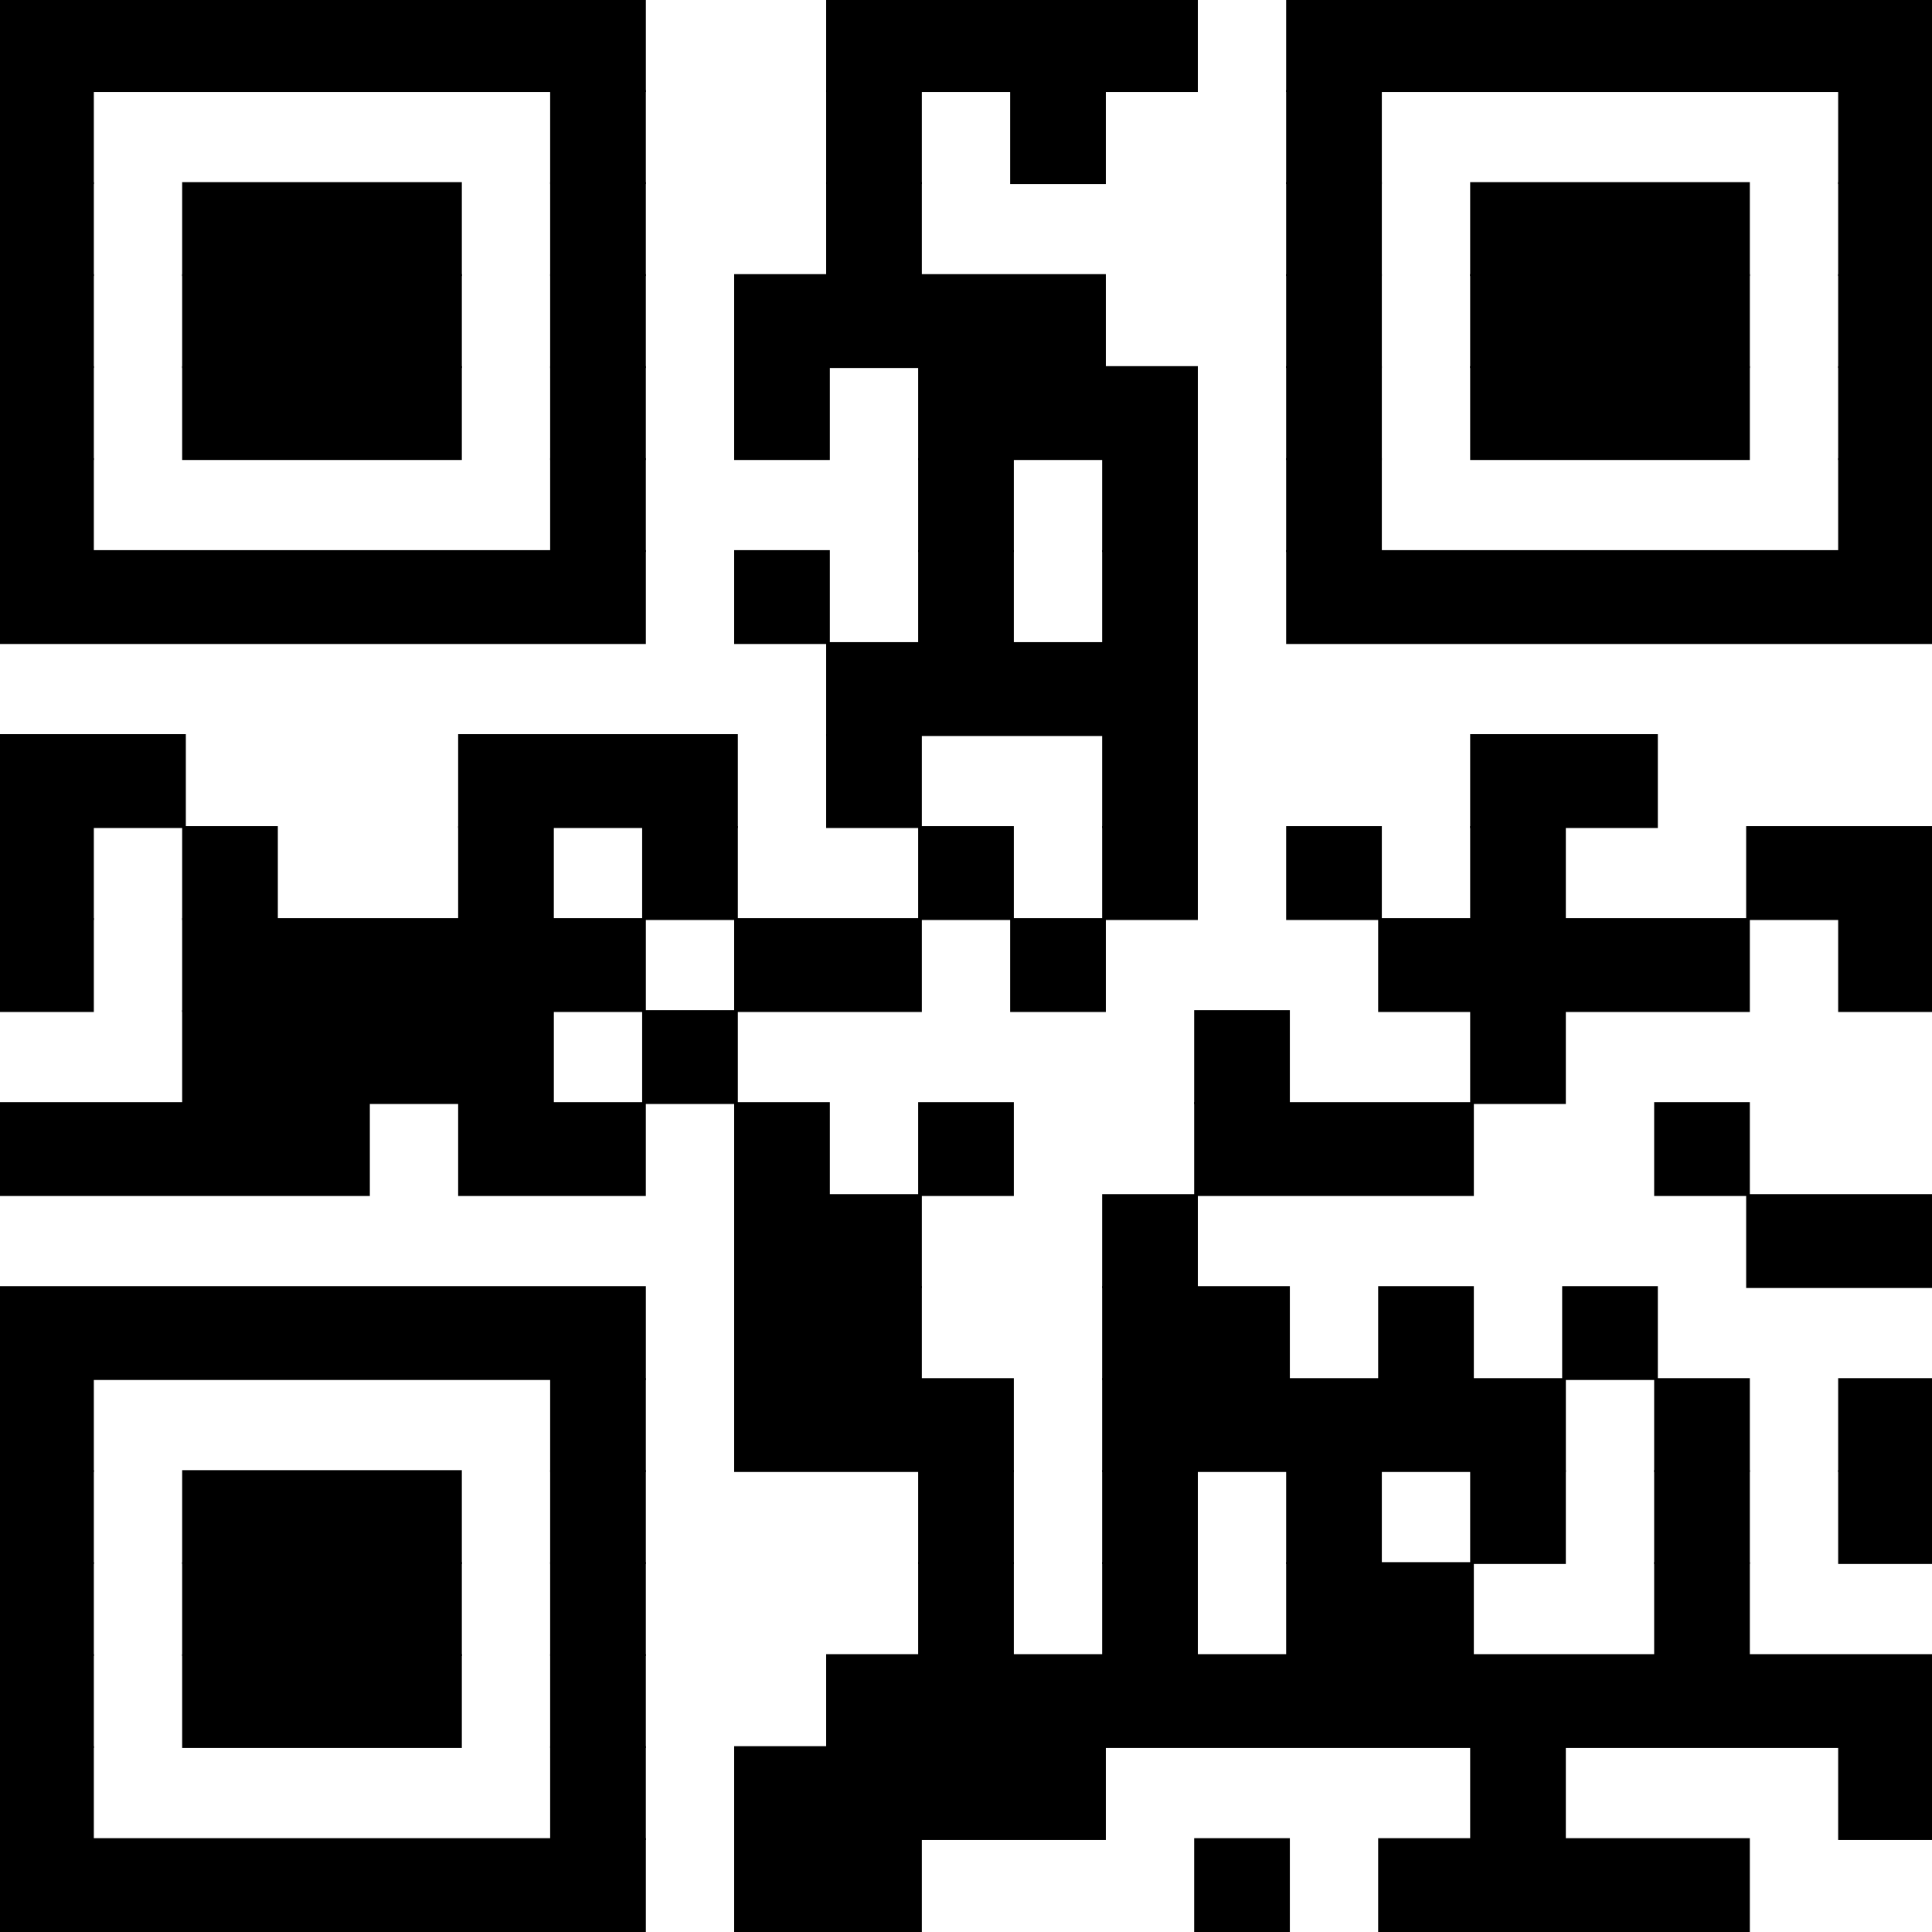
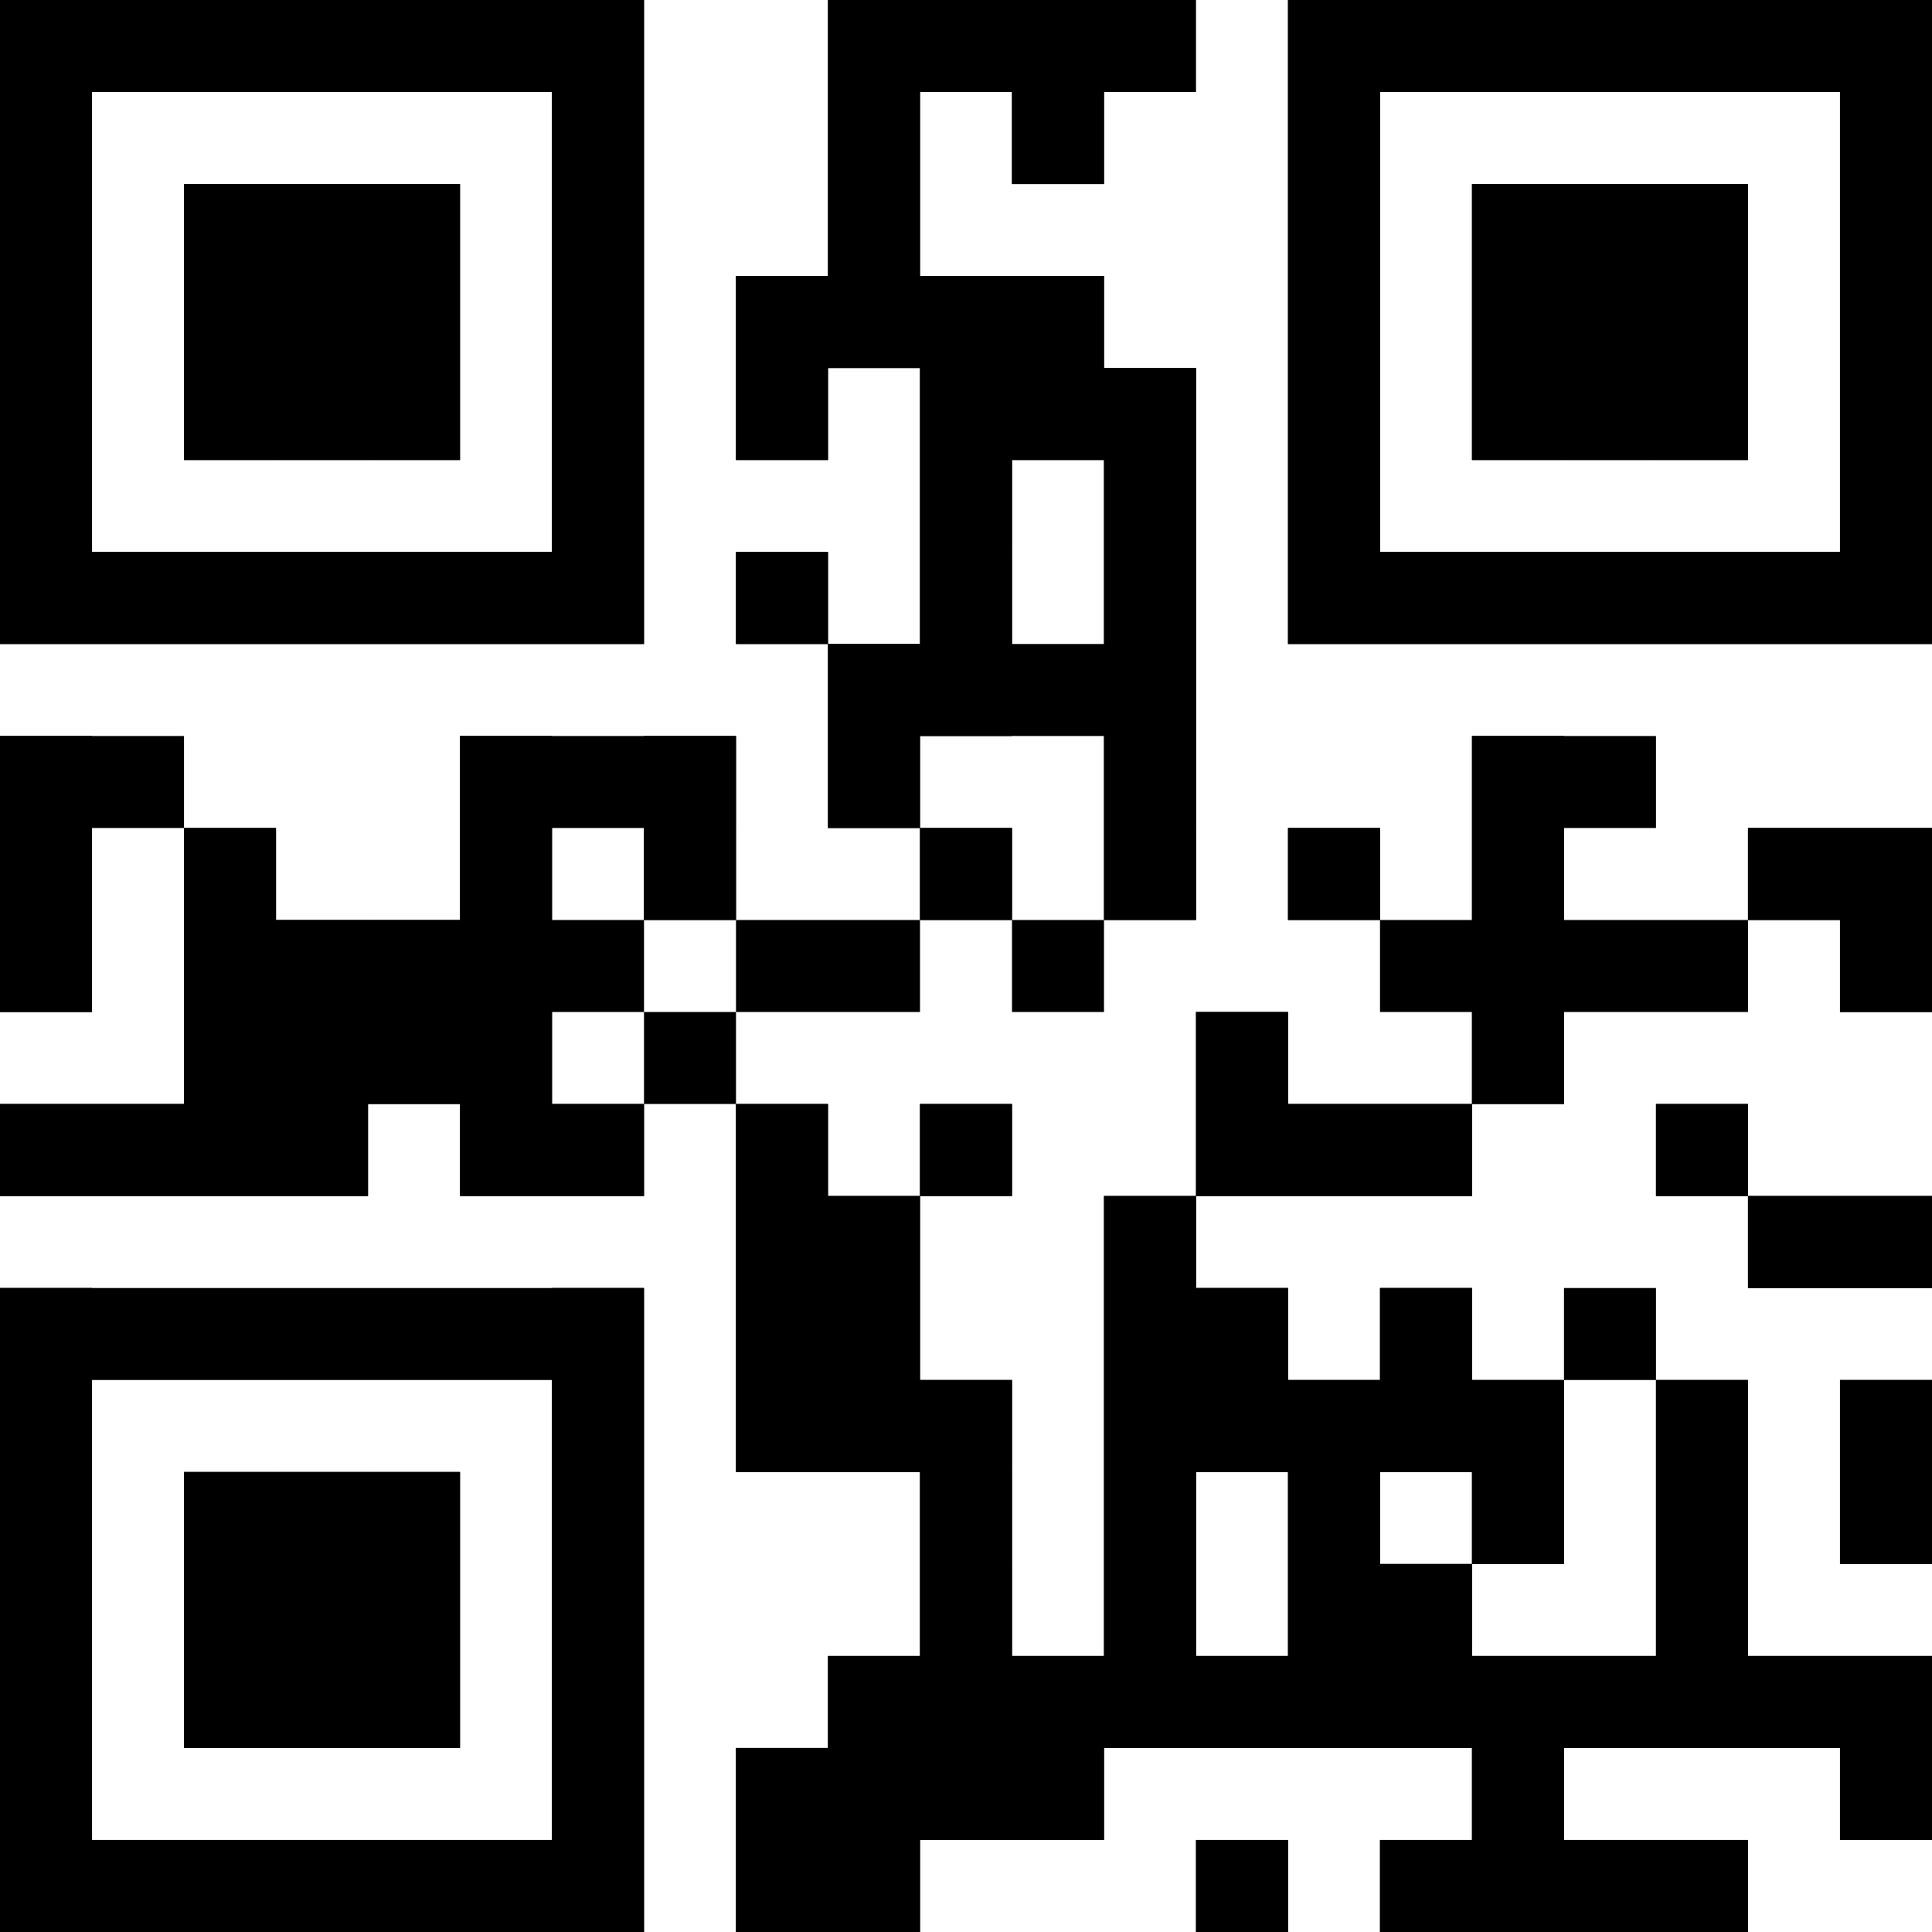
<svg xmlns="http://www.w3.org/2000/svg" version="1.1" width="100" height="100">
  <rect x="0" y="0" width="100" height="100" fill="white" />
-   <rect x="-0.095" y="-0.095" width="33.524" height="4.857" fill="black" />
-   <rect x="42.762" y="-0.095" width="19.238" height="4.857" fill="black" />
-   <rect x="66.571" y="-0.095" width="33.524" height="4.857" fill="black" />
-   <rect x="-0.095" y="4.667" width="4.952" height="4.857" fill="black" />
-   <rect x="28.476" y="4.667" width="4.952" height="4.857" fill="black" />
-   <rect x="42.762" y="4.667" width="4.952" height="4.857" fill="black" />
-   <rect x="52.286" y="4.667" width="4.952" height="4.857" fill="black" />
-   <rect x="66.571" y="4.667" width="4.952" height="4.857" fill="black" />
-   <rect x="95.143" y="4.667" width="4.952" height="4.857" fill="black" />
-   <rect x="-0.095" y="9.429" width="4.952" height="4.857" fill="black" />
-   <rect x="9.429" y="9.429" width="14.476" height="4.857" fill="black" />
-   <rect x="28.476" y="9.429" width="4.952" height="4.857" fill="black" />
-   <rect x="42.762" y="9.429" width="4.952" height="4.857" fill="black" />
-   <rect x="66.571" y="9.429" width="4.952" height="4.857" fill="black" />
-   <rect x="76.095" y="9.429" width="14.476" height="4.857" fill="black" />
-   <rect x="95.143" y="9.429" width="4.952" height="4.857" fill="black" />
-   <rect x="-0.095" y="14.19" width="4.952" height="4.857" fill="black" />
-   <rect x="9.429" y="14.19" width="14.476" height="4.857" fill="black" />
-   <rect x="28.476" y="14.19" width="4.952" height="4.857" fill="black" />
-   <rect x="38" y="14.19" width="19.238" height="4.857" fill="black" />
-   <rect x="66.571" y="14.19" width="4.952" height="4.857" fill="black" />
-   <rect x="76.095" y="14.19" width="14.476" height="4.857" fill="black" />
-   <rect x="95.143" y="14.19" width="4.952" height="4.857" fill="black" />
-   <rect x="-0.095" y="18.952" width="4.952" height="4.857" fill="black" />
-   <rect x="9.429" y="18.952" width="14.476" height="4.857" fill="black" />
-   <rect x="28.476" y="18.952" width="4.952" height="4.857" fill="black" />
-   <rect x="38" y="18.952" width="4.952" height="4.857" fill="black" />
-   <rect x="47.524" y="18.952" width="14.476" height="4.857" fill="black" />
-   <rect x="66.571" y="18.952" width="4.952" height="4.857" fill="black" />
-   <rect x="76.095" y="18.952" width="14.476" height="4.857" fill="black" />
-   <rect x="95.143" y="18.952" width="4.952" height="4.857" fill="black" />
-   <rect x="-0.095" y="23.714" width="4.952" height="4.857" fill="black" />
-   <rect x="28.476" y="23.714" width="4.952" height="4.857" fill="black" />
-   <rect x="47.524" y="23.714" width="4.952" height="4.857" fill="black" />
-   <rect x="57.048" y="23.714" width="4.952" height="4.857" fill="black" />
-   <rect x="66.571" y="23.714" width="4.952" height="4.857" fill="black" />
-   <rect x="95.143" y="23.714" width="4.952" height="4.857" fill="black" />
-   <rect x="-0.095" y="28.476" width="33.524" height="4.857" fill="black" />
-   <rect x="38" y="28.476" width="4.952" height="4.857" fill="black" />
-   <rect x="47.524" y="28.476" width="4.952" height="4.857" fill="black" />
-   <rect x="57.048" y="28.476" width="4.952" height="4.857" fill="black" />
-   <rect x="66.571" y="28.476" width="33.524" height="4.857" fill="black" />
-   <rect x="42.762" y="33.238" width="19.238" height="4.857" fill="black" />
-   <rect x="-0.095" y="38" width="9.714" height="4.857" fill="black" />
-   <rect x="23.714" y="38" width="14.476" height="4.857" fill="black" />
-   <rect x="42.762" y="38" width="4.952" height="4.857" fill="black" />
-   <rect x="57.048" y="38" width="4.952" height="4.857" fill="black" />
-   <rect x="76.095" y="38" width="9.714" height="4.857" fill="black" />
-   <rect x="-0.095" y="42.762" width="4.952" height="4.857" fill="black" />
-   <rect x="9.429" y="42.762" width="4.952" height="4.857" fill="black" />
-   <rect x="23.714" y="42.762" width="4.952" height="4.857" fill="black" />
-   <rect x="33.238" y="42.762" width="4.952" height="4.857" fill="black" />
-   <rect x="47.524" y="42.762" width="4.952" height="4.857" fill="black" />
-   <rect x="57.048" y="42.762" width="4.952" height="4.857" fill="black" />
-   <rect x="66.571" y="42.762" width="4.952" height="4.857" fill="black" />
-   <rect x="76.095" y="42.762" width="4.952" height="4.857" fill="black" />
-   <rect x="90.381" y="42.762" width="9.714" height="4.857" fill="black" />
-   <rect x="-0.095" y="47.524" width="4.952" height="4.857" fill="black" />
-   <rect x="9.429" y="47.524" width="24" height="4.857" fill="black" />
-   <rect x="38" y="47.524" width="9.714" height="4.857" fill="black" />
-   <rect x="52.286" y="47.524" width="4.952" height="4.857" fill="black" />
-   <rect x="71.333" y="47.524" width="19.238" height="4.857" fill="black" />
-   <rect x="95.143" y="47.524" width="4.952" height="4.857" fill="black" />
-   <rect x="9.429" y="52.286" width="19.238" height="4.857" fill="black" />
-   <rect x="33.238" y="52.286" width="4.952" height="4.857" fill="black" />
-   <rect x="61.81" y="52.286" width="4.952" height="4.857" fill="black" />
-   <rect x="76.095" y="52.286" width="4.952" height="4.857" fill="black" />
-   <rect x="-0.095" y="57.048" width="19.238" height="4.857" fill="black" />
-   <rect x="23.714" y="57.048" width="9.714" height="4.857" fill="black" />
-   <rect x="38" y="57.048" width="4.952" height="4.857" fill="black" />
-   <rect x="47.524" y="57.048" width="4.952" height="4.857" fill="black" />
-   <rect x="61.81" y="57.048" width="14.476" height="4.857" fill="black" />
-   <rect x="85.619" y="57.048" width="4.952" height="4.857" fill="black" />
-   <rect x="38" y="61.81" width="9.714" height="4.857" fill="black" />
-   <rect x="57.048" y="61.81" width="4.952" height="4.857" fill="black" />
-   <rect x="90.381" y="61.81" width="9.714" height="4.857" fill="black" />
-   <rect x="-0.095" y="66.571" width="33.524" height="4.857" fill="black" />
-   <rect x="38" y="66.571" width="9.714" height="4.857" fill="black" />
-   <rect x="57.048" y="66.571" width="9.714" height="4.857" fill="black" />
-   <rect x="71.333" y="66.571" width="4.952" height="4.857" fill="black" />
-   <rect x="80.857" y="66.571" width="4.952" height="4.857" fill="black" />
-   <rect x="-0.095" y="71.333" width="4.952" height="4.857" fill="black" />
-   <rect x="28.476" y="71.333" width="4.952" height="4.857" fill="black" />
-   <rect x="38" y="71.333" width="14.476" height="4.857" fill="black" />
-   <rect x="57.048" y="71.333" width="24" height="4.857" fill="black" />
-   <rect x="85.619" y="71.333" width="4.952" height="4.857" fill="black" />
-   <rect x="95.143" y="71.333" width="4.952" height="4.857" fill="black" />
-   <rect x="-0.095" y="76.095" width="4.952" height="4.857" fill="black" />
-   <rect x="9.429" y="76.095" width="14.476" height="4.857" fill="black" />
-   <rect x="28.476" y="76.095" width="4.952" height="4.857" fill="black" />
-   <rect x="47.524" y="76.095" width="4.952" height="4.857" fill="black" />
-   <rect x="57.048" y="76.095" width="4.952" height="4.857" fill="black" />
-   <rect x="66.571" y="76.095" width="4.952" height="4.857" fill="black" />
-   <rect x="76.095" y="76.095" width="4.952" height="4.857" fill="black" />
-   <rect x="85.619" y="76.095" width="4.952" height="4.857" fill="black" />
-   <rect x="95.143" y="76.095" width="4.952" height="4.857" fill="black" />
-   <rect x="-0.095" y="80.857" width="4.952" height="4.857" fill="black" />
-   <rect x="9.429" y="80.857" width="14.476" height="4.857" fill="black" />
-   <rect x="28.476" y="80.857" width="4.952" height="4.857" fill="black" />
-   <rect x="47.524" y="80.857" width="4.952" height="4.857" fill="black" />
-   <rect x="57.048" y="80.857" width="4.952" height="4.857" fill="black" />
-   <rect x="66.571" y="80.857" width="9.714" height="4.857" fill="black" />
-   <rect x="85.619" y="80.857" width="4.952" height="4.857" fill="black" />
-   <rect x="-0.095" y="85.619" width="4.952" height="4.857" fill="black" />
-   <rect x="9.429" y="85.619" width="14.476" height="4.857" fill="black" />
-   <rect x="28.476" y="85.619" width="4.952" height="4.857" fill="black" />
-   <rect x="42.762" y="85.619" width="57.333" height="4.857" fill="black" />
-   <rect x="-0.095" y="90.381" width="4.952" height="4.857" fill="black" />
-   <rect x="28.476" y="90.381" width="4.952" height="4.857" fill="black" />
-   <rect x="38" y="90.381" width="19.238" height="4.857" fill="black" />
-   <rect x="76.095" y="90.381" width="4.952" height="4.857" fill="black" />
-   <rect x="95.143" y="90.381" width="4.952" height="4.857" fill="black" />
-   <rect x="-0.095" y="95.143" width="33.524" height="4.857" fill="black" />
-   <rect x="38" y="95.143" width="9.714" height="4.857" fill="black" />
-   <rect x="61.81" y="95.143" width="4.952" height="4.857" fill="black" />
-   <rect x="71.333" y="95.143" width="19.238" height="4.857" fill="black" />
+   <rect x="0" y="0" width="33.333" height="4.762" fill="black" />
+   <rect x="42.857" y="0" width="19.048" height="4.762" fill="black" />
+   <rect x="66.667" y="0" width="33.333" height="4.762" fill="black" />
+   <rect x="0" y="4.762" width="4.762" height="4.762" fill="black" />
+   <rect x="28.571" y="4.762" width="4.762" height="4.762" fill="black" />
+   <rect x="42.857" y="4.762" width="4.762" height="4.762" fill="black" />
+   <rect x="52.381" y="4.762" width="4.762" height="4.762" fill="black" />
+   <rect x="66.667" y="4.762" width="4.762" height="4.762" fill="black" />
+   <rect x="95.238" y="4.762" width="4.762" height="4.762" fill="black" />
+   <rect x="0" y="9.524" width="4.762" height="4.762" fill="black" />
+   <rect x="9.524" y="9.524" width="14.286" height="4.762" fill="black" />
+   <rect x="28.571" y="9.524" width="4.762" height="4.762" fill="black" />
+   <rect x="42.857" y="9.524" width="4.762" height="4.762" fill="black" />
+   <rect x="66.667" y="9.524" width="4.762" height="4.762" fill="black" />
+   <rect x="76.19" y="9.524" width="14.286" height="4.762" fill="black" />
+   <rect x="95.238" y="9.524" width="4.762" height="4.762" fill="black" />
+   <rect x="0" y="14.286" width="4.762" height="4.762" fill="black" />
+   <rect x="9.524" y="14.286" width="14.286" height="4.762" fill="black" />
+   <rect x="28.571" y="14.286" width="4.762" height="4.762" fill="black" />
+   <rect x="38.095" y="14.286" width="19.048" height="4.762" fill="black" />
+   <rect x="66.667" y="14.286" width="4.762" height="4.762" fill="black" />
+   <rect x="76.19" y="14.286" width="14.286" height="4.762" fill="black" />
+   <rect x="95.238" y="14.286" width="4.762" height="4.762" fill="black" />
+   <rect x="0" y="19.048" width="4.762" height="4.762" fill="black" />
+   <rect x="9.524" y="19.048" width="14.286" height="4.762" fill="black" />
+   <rect x="28.571" y="19.048" width="4.762" height="4.762" fill="black" />
+   <rect x="38.095" y="19.048" width="4.762" height="4.762" fill="black" />
+   <rect x="47.619" y="19.048" width="14.286" height="4.762" fill="black" />
+   <rect x="66.667" y="19.048" width="4.762" height="4.762" fill="black" />
+   <rect x="76.19" y="19.048" width="14.286" height="4.762" fill="black" />
+   <rect x="95.238" y="19.048" width="4.762" height="4.762" fill="black" />
+   <rect x="0" y="23.81" width="4.762" height="4.762" fill="black" />
+   <rect x="28.571" y="23.81" width="4.762" height="4.762" fill="black" />
+   <rect x="47.619" y="23.81" width="4.762" height="4.762" fill="black" />
+   <rect x="57.143" y="23.81" width="4.762" height="4.762" fill="black" />
+   <rect x="66.667" y="23.81" width="4.762" height="4.762" fill="black" />
+   <rect x="95.238" y="23.81" width="4.762" height="4.762" fill="black" />
+   <rect x="0" y="28.571" width="33.333" height="4.762" fill="black" />
+   <rect x="38.095" y="28.571" width="4.762" height="4.762" fill="black" />
+   <rect x="47.619" y="28.571" width="4.762" height="4.762" fill="black" />
+   <rect x="57.143" y="28.571" width="4.762" height="4.762" fill="black" />
+   <rect x="66.667" y="28.571" width="33.333" height="4.762" fill="black" />
+   <rect x="42.857" y="33.333" width="19.048" height="4.762" fill="black" />
+   <rect x="0" y="38.095" width="9.524" height="4.762" fill="black" />
+   <rect x="23.81" y="38.095" width="14.286" height="4.762" fill="black" />
+   <rect x="42.857" y="38.095" width="4.762" height="4.762" fill="black" />
+   <rect x="57.143" y="38.095" width="4.762" height="4.762" fill="black" />
+   <rect x="76.19" y="38.095" width="9.524" height="4.762" fill="black" />
+   <rect x="0" y="42.857" width="4.762" height="4.762" fill="black" />
+   <rect x="9.524" y="42.857" width="4.762" height="4.762" fill="black" />
+   <rect x="23.81" y="42.857" width="4.762" height="4.762" fill="black" />
+   <rect x="33.333" y="42.857" width="4.762" height="4.762" fill="black" />
+   <rect x="47.619" y="42.857" width="4.762" height="4.762" fill="black" />
+   <rect x="57.143" y="42.857" width="4.762" height="4.762" fill="black" />
+   <rect x="66.667" y="42.857" width="4.762" height="4.762" fill="black" />
+   <rect x="76.19" y="42.857" width="4.762" height="4.762" fill="black" />
+   <rect x="90.476" y="42.857" width="9.524" height="4.762" fill="black" />
+   <rect x="0" y="47.619" width="4.762" height="4.762" fill="black" />
+   <rect x="9.524" y="47.619" width="23.81" height="4.762" fill="black" />
+   <rect x="38.095" y="47.619" width="9.524" height="4.762" fill="black" />
+   <rect x="52.381" y="47.619" width="4.762" height="4.762" fill="black" />
+   <rect x="71.429" y="47.619" width="19.048" height="4.762" fill="black" />
+   <rect x="95.238" y="47.619" width="4.762" height="4.762" fill="black" />
+   <rect x="9.524" y="52.381" width="19.048" height="4.762" fill="black" />
+   <rect x="33.333" y="52.381" width="4.762" height="4.762" fill="black" />
+   <rect x="61.905" y="52.381" width="4.762" height="4.762" fill="black" />
+   <rect x="76.19" y="52.381" width="4.762" height="4.762" fill="black" />
+   <rect x="0" y="57.143" width="19.048" height="4.762" fill="black" />
+   <rect x="23.81" y="57.143" width="9.524" height="4.762" fill="black" />
+   <rect x="38.095" y="57.143" width="4.762" height="4.762" fill="black" />
+   <rect x="47.619" y="57.143" width="4.762" height="4.762" fill="black" />
+   <rect x="61.905" y="57.143" width="14.286" height="4.762" fill="black" />
+   <rect x="85.714" y="57.143" width="4.762" height="4.762" fill="black" />
+   <rect x="38.095" y="61.905" width="9.524" height="4.762" fill="black" />
+   <rect x="57.143" y="61.905" width="4.762" height="4.762" fill="black" />
+   <rect x="90.476" y="61.905" width="9.524" height="4.762" fill="black" />
+   <rect x="0" y="66.667" width="33.333" height="4.762" fill="black" />
+   <rect x="38.095" y="66.667" width="9.524" height="4.762" fill="black" />
+   <rect x="57.143" y="66.667" width="9.524" height="4.762" fill="black" />
+   <rect x="71.429" y="66.667" width="4.762" height="4.762" fill="black" />
+   <rect x="80.952" y="66.667" width="4.762" height="4.762" fill="black" />
+   <rect x="0" y="71.429" width="4.762" height="4.762" fill="black" />
+   <rect x="28.571" y="71.429" width="4.762" height="4.762" fill="black" />
+   <rect x="38.095" y="71.429" width="14.286" height="4.762" fill="black" />
+   <rect x="57.143" y="71.429" width="23.81" height="4.762" fill="black" />
+   <rect x="85.714" y="71.429" width="4.762" height="4.762" fill="black" />
+   <rect x="95.238" y="71.429" width="4.762" height="4.762" fill="black" />
+   <rect x="0" y="76.19" width="4.762" height="4.762" fill="black" />
+   <rect x="9.524" y="76.19" width="14.286" height="4.762" fill="black" />
+   <rect x="28.571" y="76.19" width="4.762" height="4.762" fill="black" />
+   <rect x="47.619" y="76.19" width="4.762" height="4.762" fill="black" />
+   <rect x="57.143" y="76.19" width="4.762" height="4.762" fill="black" />
+   <rect x="66.667" y="76.19" width="4.762" height="4.762" fill="black" />
+   <rect x="76.19" y="76.19" width="4.762" height="4.762" fill="black" />
+   <rect x="85.714" y="76.19" width="4.762" height="4.762" fill="black" />
+   <rect x="95.238" y="76.19" width="4.762" height="4.762" fill="black" />
+   <rect x="0" y="80.952" width="4.762" height="4.762" fill="black" />
+   <rect x="9.524" y="80.952" width="14.286" height="4.762" fill="black" />
+   <rect x="28.571" y="80.952" width="4.762" height="4.762" fill="black" />
+   <rect x="47.619" y="80.952" width="4.762" height="4.762" fill="black" />
+   <rect x="57.143" y="80.952" width="4.762" height="4.762" fill="black" />
+   <rect x="66.667" y="80.952" width="9.524" height="4.762" fill="black" />
+   <rect x="85.714" y="80.952" width="4.762" height="4.762" fill="black" />
+   <rect x="0" y="85.714" width="4.762" height="4.762" fill="black" />
+   <rect x="9.524" y="85.714" width="14.286" height="4.762" fill="black" />
+   <rect x="28.571" y="85.714" width="4.762" height="4.762" fill="black" />
+   <rect x="42.857" y="85.714" width="57.143" height="4.762" fill="black" />
+   <rect x="0" y="90.476" width="4.762" height="4.762" fill="black" />
+   <rect x="28.571" y="90.476" width="4.762" height="4.762" fill="black" />
+   <rect x="38.095" y="90.476" width="19.048" height="4.762" fill="black" />
+   <rect x="76.19" y="90.476" width="4.762" height="4.762" fill="black" />
+   <rect x="95.238" y="90.476" width="4.762" height="4.762" fill="black" />
+   <rect x="0" y="95.238" width="33.333" height="4.762" fill="black" />
+   <rect x="38.095" y="95.238" width="9.524" height="4.762" fill="black" />
+   <rect x="61.905" y="95.238" width="4.762" height="4.762" fill="black" />
+   <rect x="71.429" y="95.238" width="19.048" height="4.762" fill="black" />
+   <rect x="0" y="0" width="4.762" height="33.333" fill="black" />
+   <rect x="0" y="38.095" width="4.762" height="14.286" fill="black" />
+   <rect x="0" y="57.143" width="4.762" height="4.762" fill="black" />
+   <rect x="0" y="66.667" width="4.762" height="33.333" fill="black" />
+   <rect x="4.762" y="28.571" width="4.762" height="4.762" fill="black" />
+   <rect x="4.762" y="57.143" width="4.762" height="4.762" fill="black" />
+   <rect x="4.762" y="95.238" width="4.762" height="4.762" fill="black" />
+   <rect x="9.524" y="9.524" width="4.762" height="14.286" fill="black" />
+   <rect x="9.524" y="28.571" width="4.762" height="4.762" fill="black" />
+   <rect x="9.524" y="42.857" width="4.762" height="19.048" fill="black" />
+   <rect x="9.524" y="76.19" width="4.762" height="14.286" fill="black" />
+   <rect x="9.524" y="95.238" width="4.762" height="4.762" fill="black" />
+   <rect x="14.286" y="9.524" width="4.762" height="14.286" fill="black" />
+   <rect x="14.286" y="28.571" width="4.762" height="4.762" fill="black" />
+   <rect x="14.286" y="47.619" width="4.762" height="14.286" fill="black" />
+   <rect x="14.286" y="76.19" width="4.762" height="14.286" fill="black" />
+   <rect x="14.286" y="95.238" width="4.762" height="4.762" fill="black" />
+   <rect x="19.048" y="9.524" width="4.762" height="14.286" fill="black" />
+   <rect x="19.048" y="28.571" width="4.762" height="4.762" fill="black" />
+   <rect x="19.048" y="47.619" width="4.762" height="9.524" fill="black" />
+   <rect x="19.048" y="76.19" width="4.762" height="14.286" fill="black" />
+   <rect x="19.048" y="95.238" width="4.762" height="4.762" fill="black" />
+   <rect x="23.81" y="28.571" width="4.762" height="4.762" fill="black" />
+   <rect x="23.81" y="38.095" width="4.762" height="23.81" fill="black" />
+   <rect x="23.81" y="95.238" width="4.762" height="4.762" fill="black" />
+   <rect x="28.571" y="0" width="4.762" height="33.333" fill="black" />
+   <rect x="28.571" y="57.143" width="4.762" height="4.762" fill="black" />
+   <rect x="28.571" y="66.667" width="4.762" height="33.333" fill="black" />
+   <rect x="33.333" y="38.095" width="4.762" height="9.524" fill="black" />
+   <rect x="38.095" y="14.286" width="4.762" height="9.524" fill="black" />
+   <rect x="38.095" y="28.571" width="4.762" height="4.762" fill="black" />
+   <rect x="38.095" y="57.143" width="4.762" height="19.048" fill="black" />
+   <rect x="38.095" y="90.476" width="4.762" height="9.524" fill="black" />
+   <rect x="42.857" y="0" width="4.762" height="19.048" fill="black" />
+   <rect x="42.857" y="33.333" width="4.762" height="9.524" fill="black" />
+   <rect x="42.857" y="61.905" width="4.762" height="14.286" fill="black" />
+   <rect x="42.857" y="85.714" width="4.762" height="14.286" fill="black" />
+   <rect x="47.619" y="14.286" width="4.762" height="23.81" fill="black" />
+   <rect x="47.619" y="42.857" width="4.762" height="4.762" fill="black" />
+   <rect x="47.619" y="57.143" width="4.762" height="4.762" fill="black" />
+   <rect x="47.619" y="71.429" width="4.762" height="23.81" fill="black" />
+   <rect x="52.381" y="0" width="4.762" height="9.524" fill="black" />
+   <rect x="52.381" y="14.286" width="4.762" height="9.524" fill="black" />
+   <rect x="52.381" y="85.714" width="4.762" height="9.524" fill="black" />
+   <rect x="57.143" y="19.048" width="4.762" height="28.571" fill="black" />
+   <rect x="57.143" y="61.905" width="4.762" height="28.571" fill="black" />
+   <rect x="61.905" y="52.381" width="4.762" height="9.524" fill="black" />
+   <rect x="61.905" y="66.667" width="4.762" height="9.524" fill="black" />
+   <rect x="61.905" y="85.714" width="4.762" height="4.762" fill="black" />
+   <rect x="61.905" y="95.238" width="4.762" height="4.762" fill="black" />
+   <rect x="66.667" y="0" width="4.762" height="33.333" fill="black" />
+   <rect x="66.667" y="42.857" width="4.762" height="4.762" fill="black" />
+   <rect x="66.667" y="57.143" width="4.762" height="4.762" fill="black" />
+   <rect x="66.667" y="71.429" width="4.762" height="19.048" fill="black" />
+   <rect x="71.429" y="28.571" width="4.762" height="4.762" fill="black" />
+   <rect x="71.429" y="57.143" width="4.762" height="4.762" fill="black" />
+   <rect x="71.429" y="66.667" width="4.762" height="9.524" fill="black" />
+   <rect x="71.429" y="80.952" width="4.762" height="9.524" fill="black" />
+   <rect x="71.429" y="95.238" width="4.762" height="4.762" fill="black" />
+   <rect x="76.19" y="9.524" width="4.762" height="14.286" fill="black" />
+   <rect x="76.19" y="28.571" width="4.762" height="4.762" fill="black" />
+   <rect x="76.19" y="38.095" width="4.762" height="19.048" fill="black" />
+   <rect x="76.19" y="71.429" width="4.762" height="9.524" fill="black" />
+   <rect x="76.19" y="85.714" width="4.762" height="14.286" fill="black" />
+   <rect x="80.952" y="9.524" width="4.762" height="14.286" fill="black" />
+   <rect x="80.952" y="28.571" width="4.762" height="4.762" fill="black" />
+   <rect x="80.952" y="85.714" width="4.762" height="4.762" fill="black" />
+   <rect x="80.952" y="95.238" width="4.762" height="4.762" fill="black" />
+   <rect x="85.714" y="9.524" width="4.762" height="14.286" fill="black" />
+   <rect x="85.714" y="28.571" width="4.762" height="4.762" fill="black" />
+   <rect x="85.714" y="57.143" width="4.762" height="4.762" fill="black" />
+   <rect x="85.714" y="71.429" width="4.762" height="19.048" fill="black" />
+   <rect x="85.714" y="95.238" width="4.762" height="4.762" fill="black" />
+   <rect x="90.476" y="28.571" width="4.762" height="4.762" fill="black" />
+   <rect x="90.476" y="42.857" width="4.762" height="4.762" fill="black" />
+   <rect x="90.476" y="61.905" width="4.762" height="4.762" fill="black" />
+   <rect x="90.476" y="85.714" width="4.762" height="4.762" fill="black" />
+   <rect x="95.238" y="0" width="4.762" height="33.333" fill="black" />
+   <rect x="95.238" y="42.857" width="4.762" height="9.524" fill="black" />
+   <rect x="95.238" y="61.905" width="4.762" height="4.762" fill="black" />
+   <rect x="95.238" y="71.429" width="4.762" height="9.524" fill="black" />
+   <rect x="95.238" y="85.714" width="4.762" height="9.524" fill="black" />
</svg>
